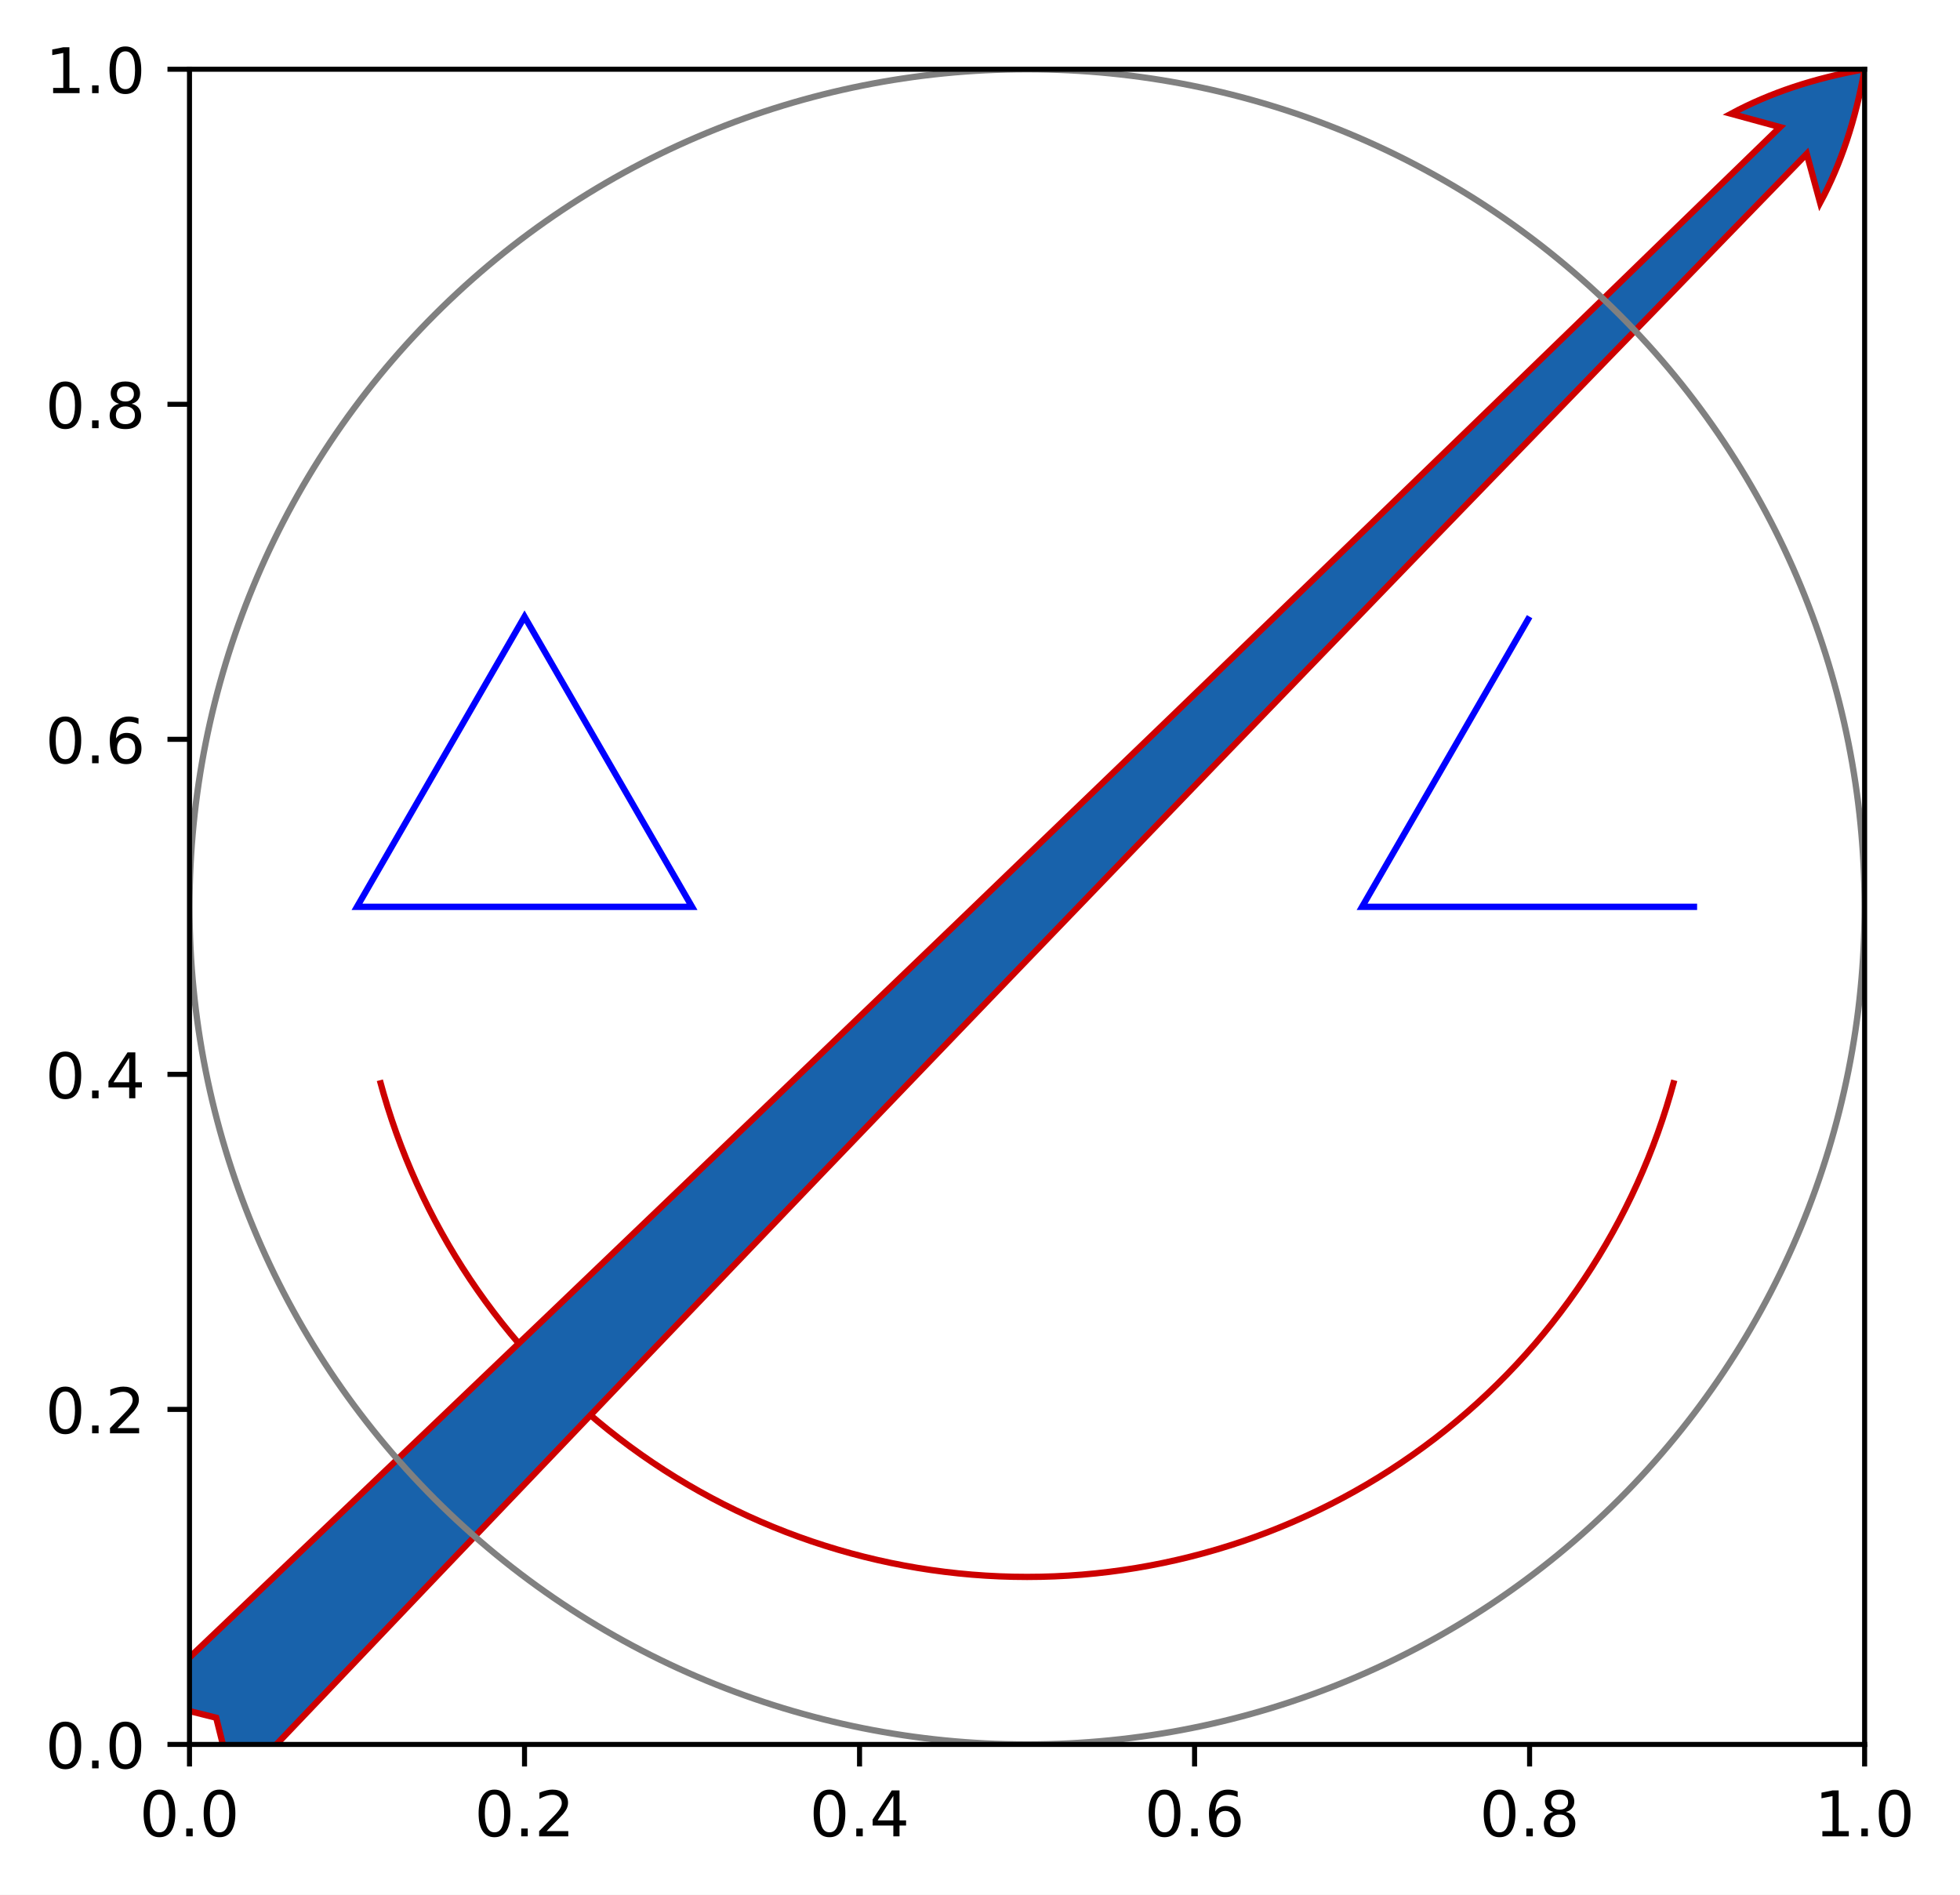
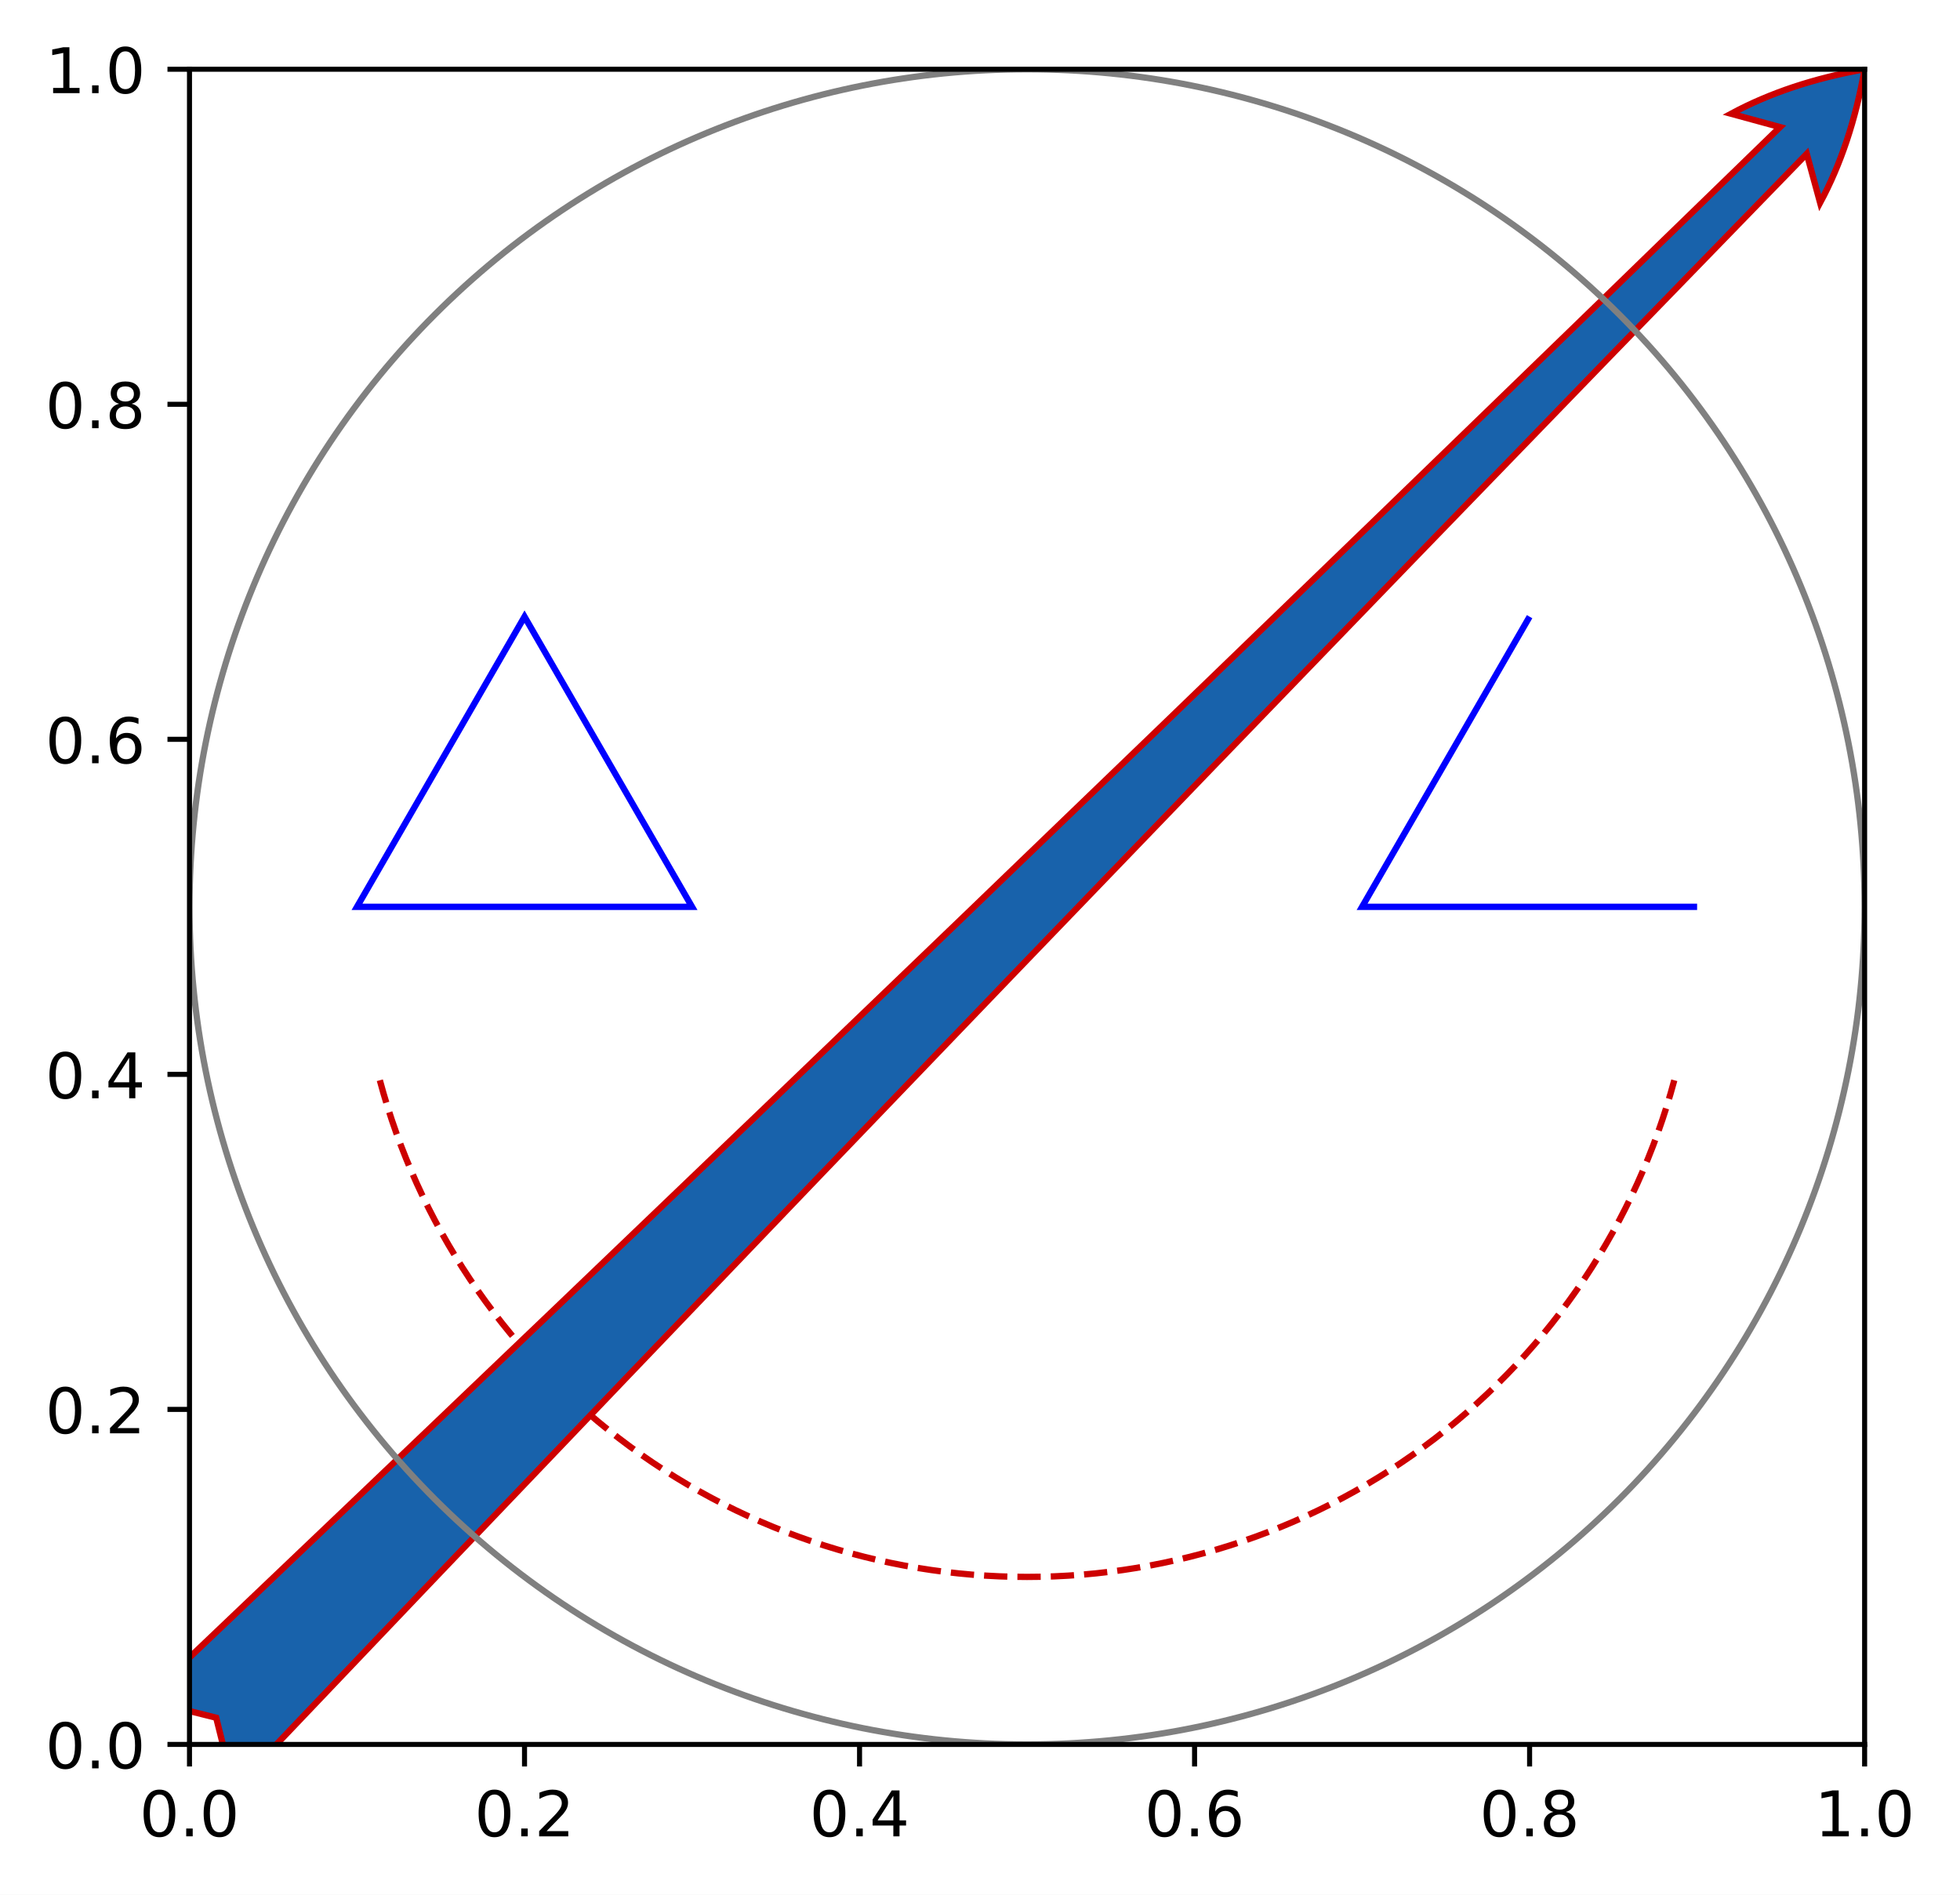
<svg xmlns="http://www.w3.org/2000/svg" xmlns:xlink="http://www.w3.org/1999/xlink" width="311.367pt" height="300.989pt" viewBox="0 0 311.367 300.989" version="1.1">
  <defs>
    <style type="text/css">*{stroke-linejoin: round; stroke-linecap: butt}</style>
  </defs>
  <g id="figure_1">
    <g id="patch_1">
      <path d="M 0 300.989  L 311.367 300.989  L 311.367 0  L 0 0  z " style="fill: #ffffff" />
    </g>
    <g id="axes_1">
      <g id="patch_2">
        <path d="M 30.103 277.111  L 296.215 277.111  L 296.215 10.999  L 30.103 10.999  z " style="fill: #ffffff" />
      </g>
      <g id="patch_3">
-         <path d="M 60.341 171.605  C 66.405 194.235 79.773 214.242 98.36 228.504  C 116.946 242.766 139.731 250.5 163.159 250.5  C 186.587 250.5 209.372 242.766 227.959 228.504  C 246.545 214.242 259.913 194.235 265.977 171.605  " clip-path="url(#p1ddbc576eb)" style="fill: none; stroke: #cd0000; stroke-linejoin: miter" />
+         <path d="M 60.341 171.605  C 66.405 194.235 79.773 214.242 98.36 228.504  C 116.946 242.766 139.731 250.5 163.159 250.5  C 186.587 250.5 209.372 242.766 227.959 228.504  C 246.545 214.242 259.913 194.235 265.977 171.605  " clip-path="url(#p901bab294c)" style="fill: none; stroke-dasharray: 3.7,1.6; stroke-dashoffset: 0; stroke: #cd0000; stroke-linejoin: miter" />
      </g>
      <g id="patch_4">
-         <path d="M 34.344 272.87  L 23.032 270.04  Q 153.613 145.823 282.779 20.193  L 275.003 18.069  Q 284.195 13.12 296.215 10.999  Q 294.094 23.019 289.145 32.211  L 287.022 24.435  Q 161.391 153.602 37.174 284.182  L 34.344 272.87  z " clip-path="url(#p1ddbc576eb)" style="fill: #1862ab; stroke: #cd0000; stroke-linejoin: miter; stroke-linecap: round" />
+         <path d="M 34.344 272.87  L 23.032 270.04  Q 153.613 145.823 282.779 20.193  L 275.003 18.069  Q 284.195 13.12 296.215 10.999  Q 294.094 23.019 289.145 32.211  L 287.022 24.435  Q 161.391 153.602 37.174 284.182  L 34.344 272.87  z " clip-path="url(#p901bab294c)" style="fill: #1862ab; stroke: #cd0000; stroke-linejoin: miter; stroke-linecap: round" />
        <g id="patch_5">
-           <path d="M 163.159 277.111  C 198.446 277.111 232.292 263.092 257.244 238.14  C 282.196 213.188 296.215 179.342 296.215 144.055  C 296.215 108.768 282.196 74.922 257.244 49.97  C 232.292 25.019 198.446 10.999 163.159 10.999  C 127.872 10.999 94.026 25.019 69.074 49.97  C 44.123 74.922 30.103 108.768 30.103 144.055  C 30.103 179.342 44.123 213.188 69.074 238.14  C 94.026 263.092 127.872 277.111 163.159 277.111  L 163.159 277.111  z " clip-path="url(#p1ddbc576eb)" style="fill: none; stroke: #808080; stroke-linejoin: miter" />
+           <path d="M 163.159 277.111  C 198.446 277.111 232.292 263.092 257.244 238.14  C 282.196 213.188 296.215 179.342 296.215 144.055  C 296.215 108.768 282.196 74.922 257.244 49.97  C 232.292 25.019 198.446 10.999 163.159 10.999  C 127.872 10.999 94.026 25.019 69.074 49.97  C 44.123 74.922 30.103 108.768 30.103 144.055  C 30.103 179.342 44.123 213.188 69.074 238.14  C 94.026 263.092 127.872 277.111 163.159 277.111  L 163.159 277.111  z " clip-path="url(#p901bab294c)" style="fill: none; stroke: #808080; stroke-linejoin: miter" />
        </g>
        <g id="patch_6">
-           <path d="M 56.714 144.055  L 109.937 144.055  L 83.326 97.963  L 56.714 144.055  z " clip-path="url(#p1ddbc576eb)" style="fill: none; stroke: #0000ff; stroke-linejoin: miter" />
+           <path d="M 56.714 144.055  L 109.937 144.055  L 83.326 97.963  L 56.714 144.055  z " clip-path="url(#p901bab294c)" style="fill: none; stroke: #0000ff; stroke-linejoin: miter" />
        </g>
        <g id="patch_7">
-           <path d="M 269.604 144.055  L 216.382 144.055  L 242.993 97.963  " clip-path="url(#p1ddbc576eb)" style="fill: none; stroke: #0000ff; stroke-linejoin: miter" />
+           <path d="M 269.604 144.055  L 216.382 144.055  L 242.993 97.963  " clip-path="url(#p901bab294c)" style="fill: none; stroke: #0000ff; stroke-linejoin: miter" />
        </g>
        <g id="matplotlib.axis_1">
          <g id="xtick_1">
            <g id="line2d_1">
              <defs>
-                 <path id="m84877218fb" d="M 0 0  L 0 3.5  " style="stroke: #000000; stroke-width: 0.8" />
+                 <path id="mcbc73a7a5a" d="M 0 0  L 0 3.5  " style="stroke: #000000; stroke-width: 0.8" />
              </defs>
              <g>
-                 <use xlink:href="#m84877218fb" x="30.103" y="277.111" style="stroke: #000000; stroke-width: 0.8" />
+                 <use xlink:href="#mcbc73a7a5a" x="30.103" y="277.111" style="stroke: #000000; stroke-width: 0.8" />
              </g>
            </g>
            <g id="text_1">
              <g transform="translate(22.15156 291.7097) scale(0.1 -0.1)">
                <defs>
                  <path id="DejaVuSans-30" d="M 2034 4250  Q 1547 4250 1301 3770  Q 1056 3291 1056 2328  Q 1056 1369 1301 889  Q 1547 409 2034 409  Q 2525 409 2770 889  Q 3016 1369 3016 2328  Q 3016 3291 2770 3770  Q 2525 4250 2034 4250  z M 2034 4750  Q 2819 4750 3233 4129  Q 3647 3509 3647 2328  Q 3647 1150 3233 529  Q 2819 -91 2034 -91  Q 1250 -91 836 529  Q 422 1150 422 2328  Q 422 3509 836 4129  Q 1250 4750 2034 4750  z " transform="scale(0.015625)" />
                  <path id="DejaVuSans-2e" d="M 684 794  L 1344 794  L 1344 0  L 684 0  L 684 794  z " transform="scale(0.015625)" />
                </defs>
                <use xlink:href="#DejaVuSans-30" />
                <use xlink:href="#DejaVuSans-2e" x="63.623" />
                <use xlink:href="#DejaVuSans-30" x="95.41" />
              </g>
            </g>
          </g>
          <g id="xtick_2">
            <g id="line2d_2">
              <g>
-                 <use xlink:href="#m84877218fb" x="83.326" y="277.111" style="stroke: #000000; stroke-width: 0.8" />
+                 <use xlink:href="#mcbc73a7a5a" x="83.326" y="277.111" style="stroke: #000000; stroke-width: 0.8" />
              </g>
            </g>
            <g id="text_2">
              <g transform="translate(75.37396 291.7097) scale(0.1 -0.1)">
                <defs>
                  <path id="DejaVuSans-32" d="M 1228 531  L 3431 531  L 3431 0  L 469 0  L 469 531  Q 828 903 1448 1529  Q 2069 2156 2228 2338  Q 2531 2678 2651 2914  Q 2772 3150 2772 3378  Q 2772 3750 2511 3984  Q 2250 4219 1831 4219  Q 1534 4219 1204 4116  Q 875 4013 500 3803  L 500 4441  Q 881 4594 1212 4672  Q 1544 4750 1819 4750  Q 2544 4750 2975 4387  Q 3406 4025 3406 3419  Q 3406 3131 3298 2873  Q 3191 2616 2906 2266  Q 2828 2175 2409 1742  Q 1991 1309 1228 531  z " transform="scale(0.015625)" />
                </defs>
                <use xlink:href="#DejaVuSans-30" />
                <use xlink:href="#DejaVuSans-2e" x="63.623" />
                <use xlink:href="#DejaVuSans-32" x="95.41" />
              </g>
            </g>
          </g>
          <g id="xtick_3">
            <g id="line2d_3">
              <g>
-                 <use xlink:href="#m84877218fb" x="136.548" y="277.111" style="stroke: #000000; stroke-width: 0.8" />
+                 <use xlink:href="#mcbc73a7a5a" x="136.548" y="277.111" style="stroke: #000000; stroke-width: 0.8" />
              </g>
            </g>
            <g id="text_3">
              <g transform="translate(128.5964 291.7097) scale(0.1 -0.1)">
                <defs>
                  <path id="DejaVuSans-34" d="M 2419 4116  L 825 1625  L 2419 1625  L 2419 4116  z M 2253 4666  L 3047 4666  L 3047 1625  L 3713 1625  L 3713 1100  L 3047 1100  L 3047 0  L 2419 0  L 2419 1100  L 313 1100  L 313 1709  L 2253 4666  z " transform="scale(0.015625)" />
                </defs>
                <use xlink:href="#DejaVuSans-30" />
                <use xlink:href="#DejaVuSans-2e" x="63.623" />
                <use xlink:href="#DejaVuSans-34" x="95.41" />
              </g>
            </g>
          </g>
          <g id="xtick_4">
            <g id="line2d_4">
              <g>
-                 <use xlink:href="#m84877218fb" x="189.77" y="277.111" style="stroke: #000000; stroke-width: 0.8" />
+                 <use xlink:href="#mcbc73a7a5a" x="189.77" y="277.111" style="stroke: #000000; stroke-width: 0.8" />
              </g>
            </g>
            <g id="text_4">
              <g transform="translate(181.8188 291.7097) scale(0.1 -0.1)">
                <defs>
                  <path id="DejaVuSans-36" d="M 2113 2584  Q 1688 2584 1439 2293  Q 1191 2003 1191 1497  Q 1191 994 1439 701  Q 1688 409 2113 409  Q 2538 409 2786 701  Q 3034 994 3034 1497  Q 3034 2003 2786 2293  Q 2538 2584 2113 2584  z M 3366 4563  L 3366 3988  Q 3128 4100 2886 4159  Q 2644 4219 2406 4219  Q 1781 4219 1451 3797  Q 1122 3375 1075 2522  Q 1259 2794 1537 2939  Q 1816 3084 2150 3084  Q 2853 3084 3261 2657  Q 3669 2231 3669 1497  Q 3669 778 3244 343  Q 2819 -91 2113 -91  Q 1303 -91 875 529  Q 447 1150 447 2328  Q 447 3434 972 4092  Q 1497 4750 2381 4750  Q 2619 4750 2861 4703  Q 3103 4656 3366 4563  z " transform="scale(0.015625)" />
                </defs>
                <use xlink:href="#DejaVuSans-30" />
                <use xlink:href="#DejaVuSans-2e" x="63.623" />
                <use xlink:href="#DejaVuSans-36" x="95.41" />
              </g>
            </g>
          </g>
          <g id="xtick_5">
            <g id="line2d_5">
              <g>
-                 <use xlink:href="#m84877218fb" x="242.993" y="277.111" style="stroke: #000000; stroke-width: 0.8" />
+                 <use xlink:href="#mcbc73a7a5a" x="242.993" y="277.111" style="stroke: #000000; stroke-width: 0.8" />
              </g>
            </g>
            <g id="text_5">
              <g transform="translate(235.0412 291.7097) scale(0.1 -0.1)">
                <defs>
                  <path id="DejaVuSans-38" d="M 2034 2216  Q 1584 2216 1326 1975  Q 1069 1734 1069 1313  Q 1069 891 1326 650  Q 1584 409 2034 409  Q 2484 409 2743 651  Q 3003 894 3003 1313  Q 3003 1734 2745 1975  Q 2488 2216 2034 2216  z M 1403 2484  Q 997 2584 770 2862  Q 544 3141 544 3541  Q 544 4100 942 4425  Q 1341 4750 2034 4750  Q 2731 4750 3128 4425  Q 3525 4100 3525 3541  Q 3525 3141 3298 2862  Q 3072 2584 2669 2484  Q 3125 2378 3379 2068  Q 3634 1759 3634 1313  Q 3634 634 3220 271  Q 2806 -91 2034 -91  Q 1263 -91 848 271  Q 434 634 434 1313  Q 434 1759 690 2068  Q 947 2378 1403 2484  z M 1172 3481  Q 1172 3119 1398 2916  Q 1625 2713 2034 2713  Q 2441 2713 2670 2916  Q 2900 3119 2900 3481  Q 2900 3844 2670 4047  Q 2441 4250 2034 4250  Q 1625 4250 1398 4047  Q 1172 3844 1172 3481  z " transform="scale(0.015625)" />
                </defs>
                <use xlink:href="#DejaVuSans-30" />
                <use xlink:href="#DejaVuSans-2e" x="63.623" />
                <use xlink:href="#DejaVuSans-38" x="95.41" />
              </g>
            </g>
          </g>
          <g id="xtick_6">
            <g id="line2d_6">
              <g>
-                 <use xlink:href="#m84877218fb" x="296.215" y="277.111" style="stroke: #000000; stroke-width: 0.8" />
+                 <use xlink:href="#mcbc73a7a5a" x="296.215" y="277.111" style="stroke: #000000; stroke-width: 0.8" />
              </g>
            </g>
            <g id="text_6">
              <g transform="translate(288.2636 291.7097) scale(0.1 -0.1)">
                <defs>
                  <path id="DejaVuSans-31" d="M 794 531  L 1825 531  L 1825 4091  L 703 3866  L 703 4441  L 1819 4666  L 2450 4666  L 2450 531  L 3481 531  L 3481 0  L 794 0  L 794 531  z " transform="scale(0.015625)" />
                </defs>
                <use xlink:href="#DejaVuSans-31" />
                <use xlink:href="#DejaVuSans-2e" x="63.623" />
                <use xlink:href="#DejaVuSans-30" x="95.41" />
              </g>
            </g>
          </g>
        </g>
        <g id="matplotlib.axis_2">
          <g id="ytick_1">
            <g id="line2d_7">
              <defs>
-                 <path id="m35252d9864" d="M 0 0  L -3.5 0  " style="stroke: #000000; stroke-width: 0.8" />
+                 <path id="m9e261556da" d="M 0 0  L -3.5 0  " style="stroke: #000000; stroke-width: 0.8" />
              </defs>
              <g>
-                 <use xlink:href="#m35252d9864" x="30.103" y="277.111" style="stroke: #000000; stroke-width: 0.8" />
+                 <use xlink:href="#m9e261556da" x="30.103" y="277.111" style="stroke: #000000; stroke-width: 0.8" />
              </g>
            </g>
            <g id="text_7">
              <g transform="translate(7.2 280.9104) scale(0.1 -0.1)">
                <use xlink:href="#DejaVuSans-30" />
                <use xlink:href="#DejaVuSans-2e" x="63.623" />
                <use xlink:href="#DejaVuSans-30" x="95.41" />
              </g>
            </g>
          </g>
          <g id="ytick_2">
            <g id="line2d_8">
              <g>
-                 <use xlink:href="#m35252d9864" x="30.103" y="223.889" style="stroke: #000000; stroke-width: 0.8" />
+                 <use xlink:href="#m9e261556da" x="30.103" y="223.889" style="stroke: #000000; stroke-width: 0.8" />
              </g>
            </g>
            <g id="text_8">
              <g transform="translate(7.2 227.688) scale(0.1 -0.1)">
                <use xlink:href="#DejaVuSans-30" />
                <use xlink:href="#DejaVuSans-2e" x="63.623" />
                <use xlink:href="#DejaVuSans-32" x="95.41" />
              </g>
            </g>
          </g>
          <g id="ytick_3">
            <g id="line2d_9">
              <g>
-                 <use xlink:href="#m35252d9864" x="30.103" y="170.666" style="stroke: #000000; stroke-width: 0.8" />
+                 <use xlink:href="#m9e261556da" x="30.103" y="170.666" style="stroke: #000000; stroke-width: 0.8" />
              </g>
            </g>
            <g id="text_9">
              <g transform="translate(7.2 174.4656) scale(0.1 -0.1)">
                <use xlink:href="#DejaVuSans-30" />
                <use xlink:href="#DejaVuSans-2e" x="63.623" />
                <use xlink:href="#DejaVuSans-34" x="95.41" />
              </g>
            </g>
          </g>
          <g id="ytick_4">
            <g id="line2d_10">
              <g>
-                 <use xlink:href="#m35252d9864" x="30.103" y="117.444" style="stroke: #000000; stroke-width: 0.8" />
+                 <use xlink:href="#m9e261556da" x="30.103" y="117.444" style="stroke: #000000; stroke-width: 0.8" />
              </g>
            </g>
            <g id="text_10">
              <g transform="translate(7.2 121.2432) scale(0.1 -0.1)">
                <use xlink:href="#DejaVuSans-30" />
                <use xlink:href="#DejaVuSans-2e" x="63.623" />
                <use xlink:href="#DejaVuSans-36" x="95.41" />
              </g>
            </g>
          </g>
          <g id="ytick_5">
            <g id="line2d_11">
              <g>
-                 <use xlink:href="#m35252d9864" x="30.103" y="64.222" style="stroke: #000000; stroke-width: 0.8" />
+                 <use xlink:href="#m9e261556da" x="30.103" y="64.222" style="stroke: #000000; stroke-width: 0.8" />
              </g>
            </g>
            <g id="text_11">
              <g transform="translate(7.2 68.02084) scale(0.1 -0.1)">
                <use xlink:href="#DejaVuSans-30" />
                <use xlink:href="#DejaVuSans-2e" x="63.623" />
                <use xlink:href="#DejaVuSans-38" x="95.41" />
              </g>
            </g>
          </g>
          <g id="ytick_6">
            <g id="line2d_12">
              <g>
-                 <use xlink:href="#m35252d9864" x="30.103" y="10.999" style="stroke: #000000; stroke-width: 0.8" />
+                 <use xlink:href="#m9e261556da" x="30.103" y="10.999" style="stroke: #000000; stroke-width: 0.8" />
              </g>
            </g>
            <g id="text_12">
              <g transform="translate(7.2 14.79844) scale(0.1 -0.1)">
                <use xlink:href="#DejaVuSans-31" />
                <use xlink:href="#DejaVuSans-2e" x="63.623" />
                <use xlink:href="#DejaVuSans-30" x="95.41" />
              </g>
            </g>
          </g>
        </g>
        <g id="patch_8">
          <path d="M 30.103 277.111  L 30.103 10.999  " style="fill: none; stroke: #000000; stroke-width: 0.8; stroke-linejoin: miter; stroke-linecap: square" />
        </g>
        <g id="patch_9">
          <path d="M 296.215 277.111  L 296.215 10.999  " style="fill: none; stroke: #000000; stroke-width: 0.8; stroke-linejoin: miter; stroke-linecap: square" />
        </g>
        <g id="patch_10">
          <path d="M 30.103 277.111  L 296.215 277.111  " style="fill: none; stroke: #000000; stroke-width: 0.8; stroke-linejoin: miter; stroke-linecap: square" />
        </g>
        <g id="patch_11">
          <path d="M 30.103 10.999  L 296.215 10.999  " style="fill: none; stroke: #000000; stroke-width: 0.8; stroke-linejoin: miter; stroke-linecap: square" />
        </g>
      </g>
    </g>
    <defs>
-       <clipPath id="p1ddbc576eb">
+       <clipPath id="p901bab294c">
        <rect x="30.103" y="10.999" width="266.112" height="266.112" />
      </clipPath>
    </defs>
  </g>
</svg>
